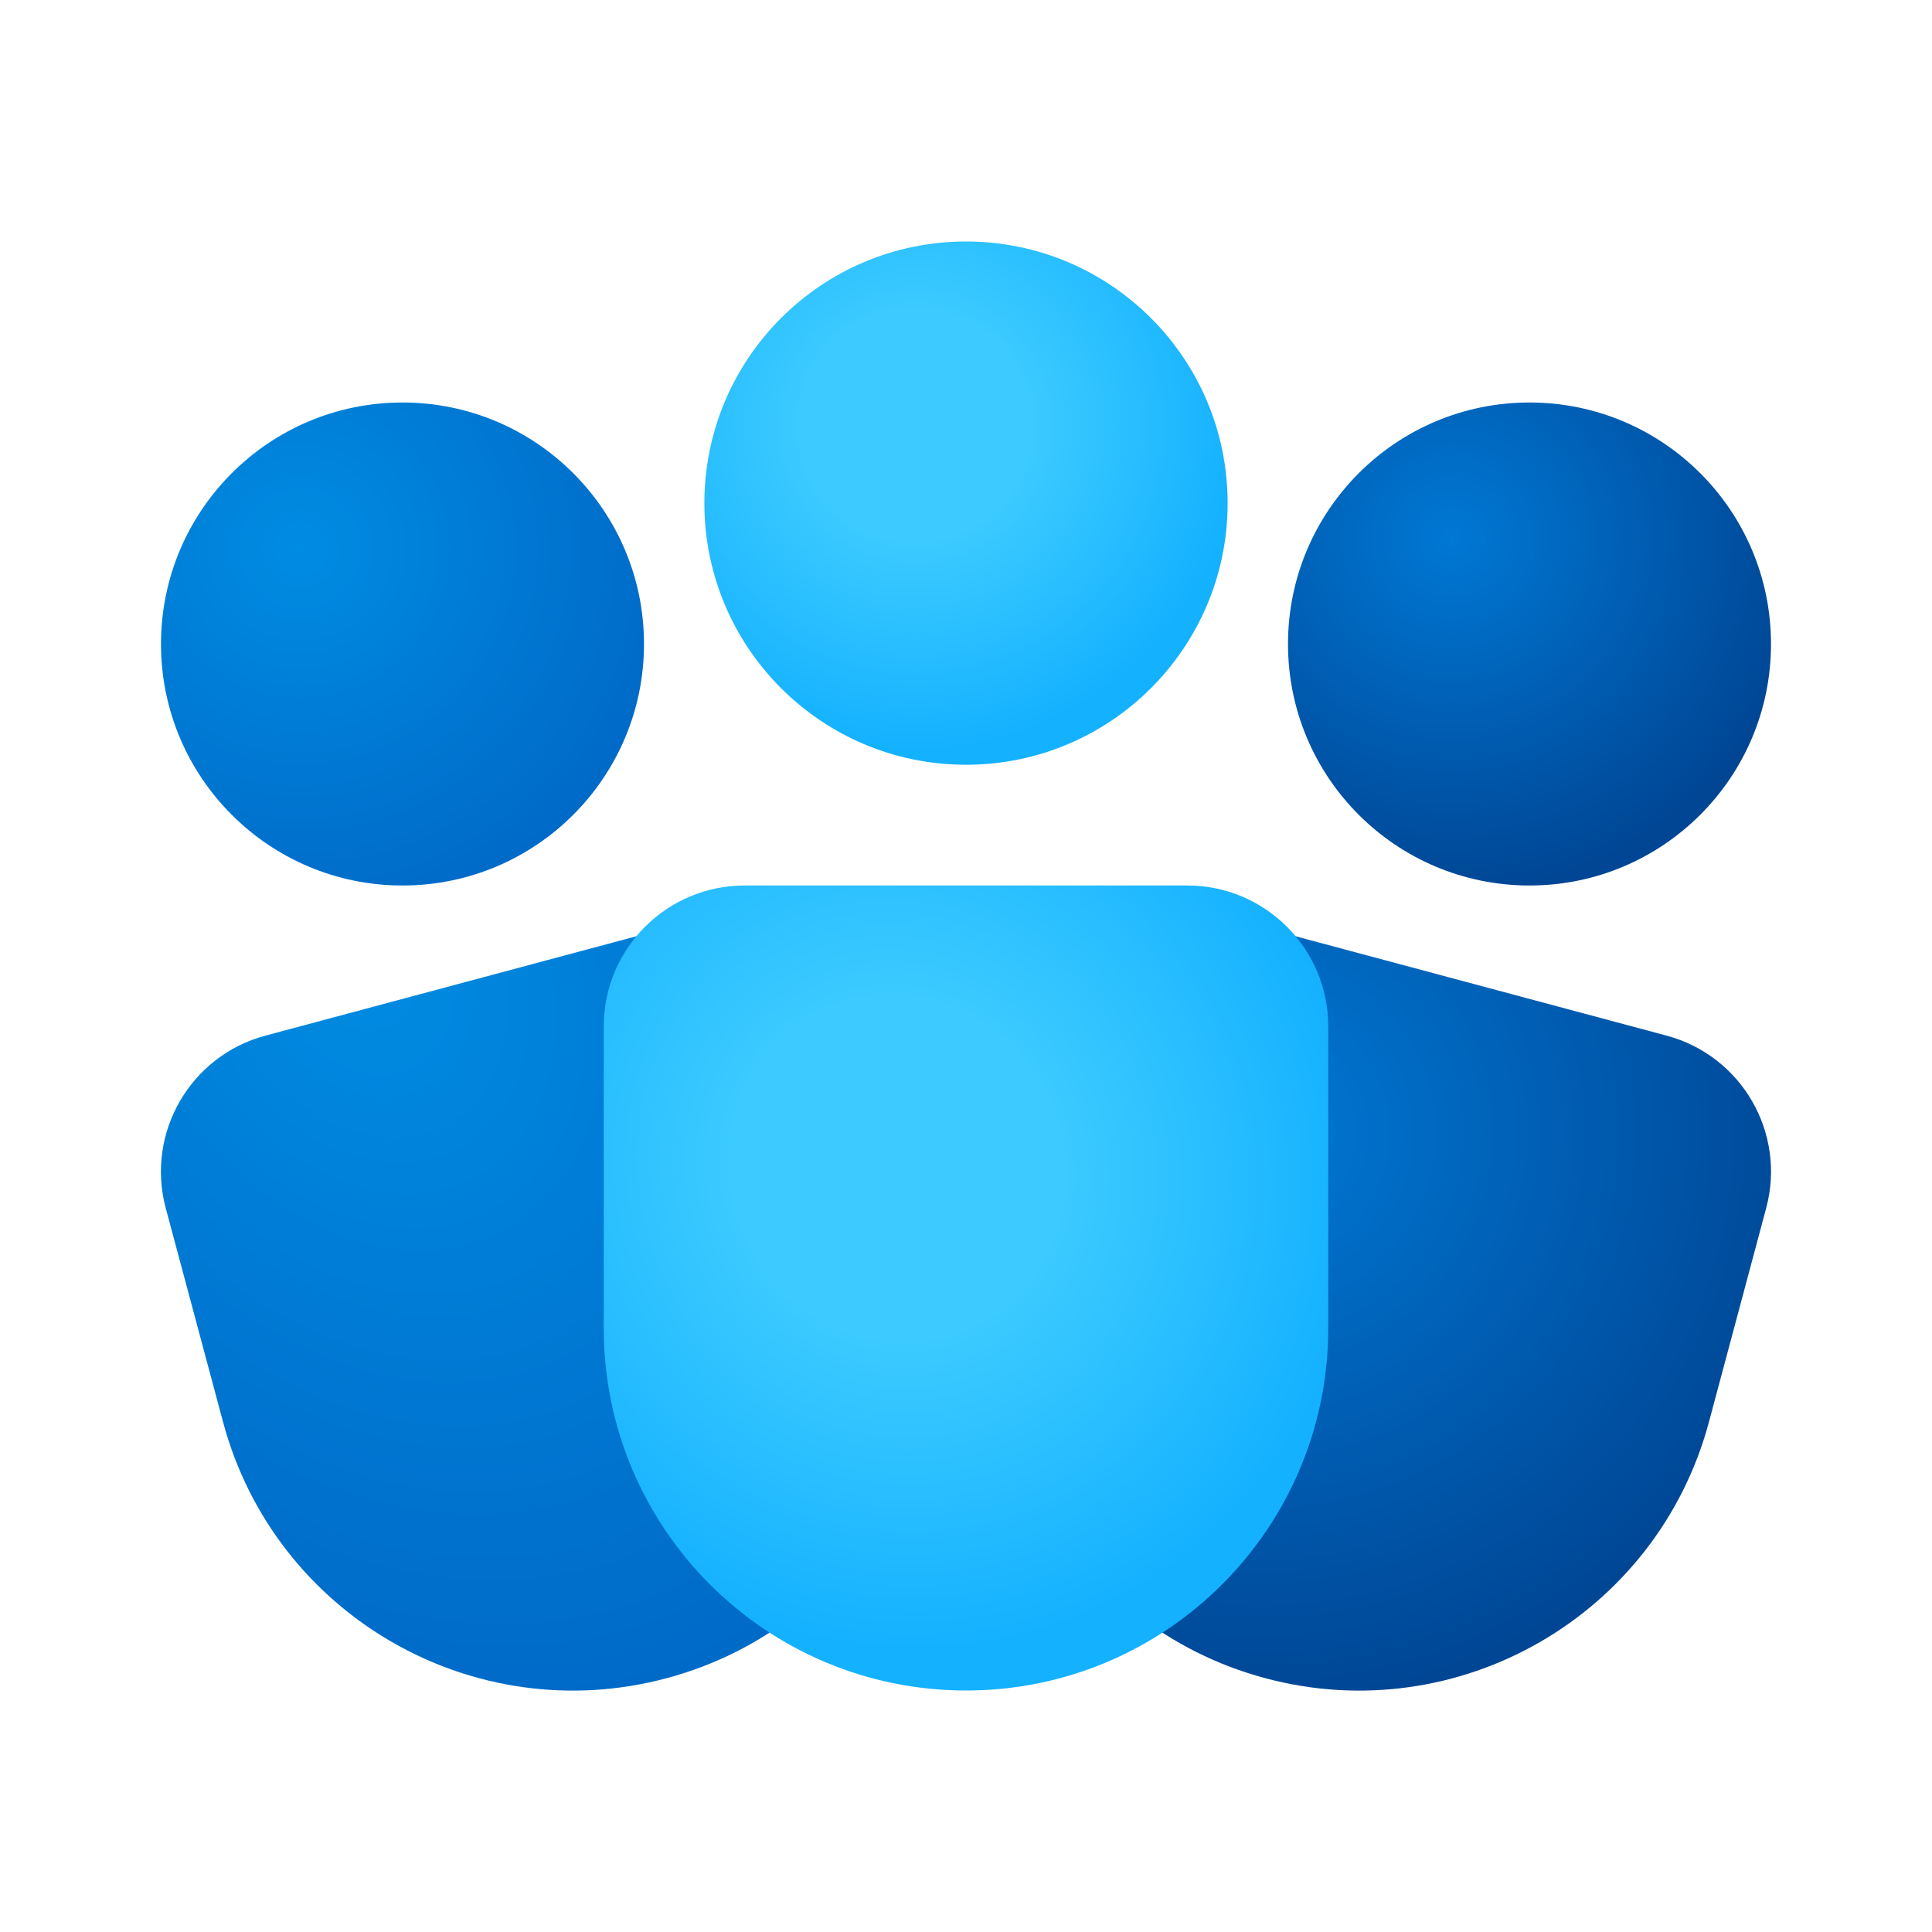
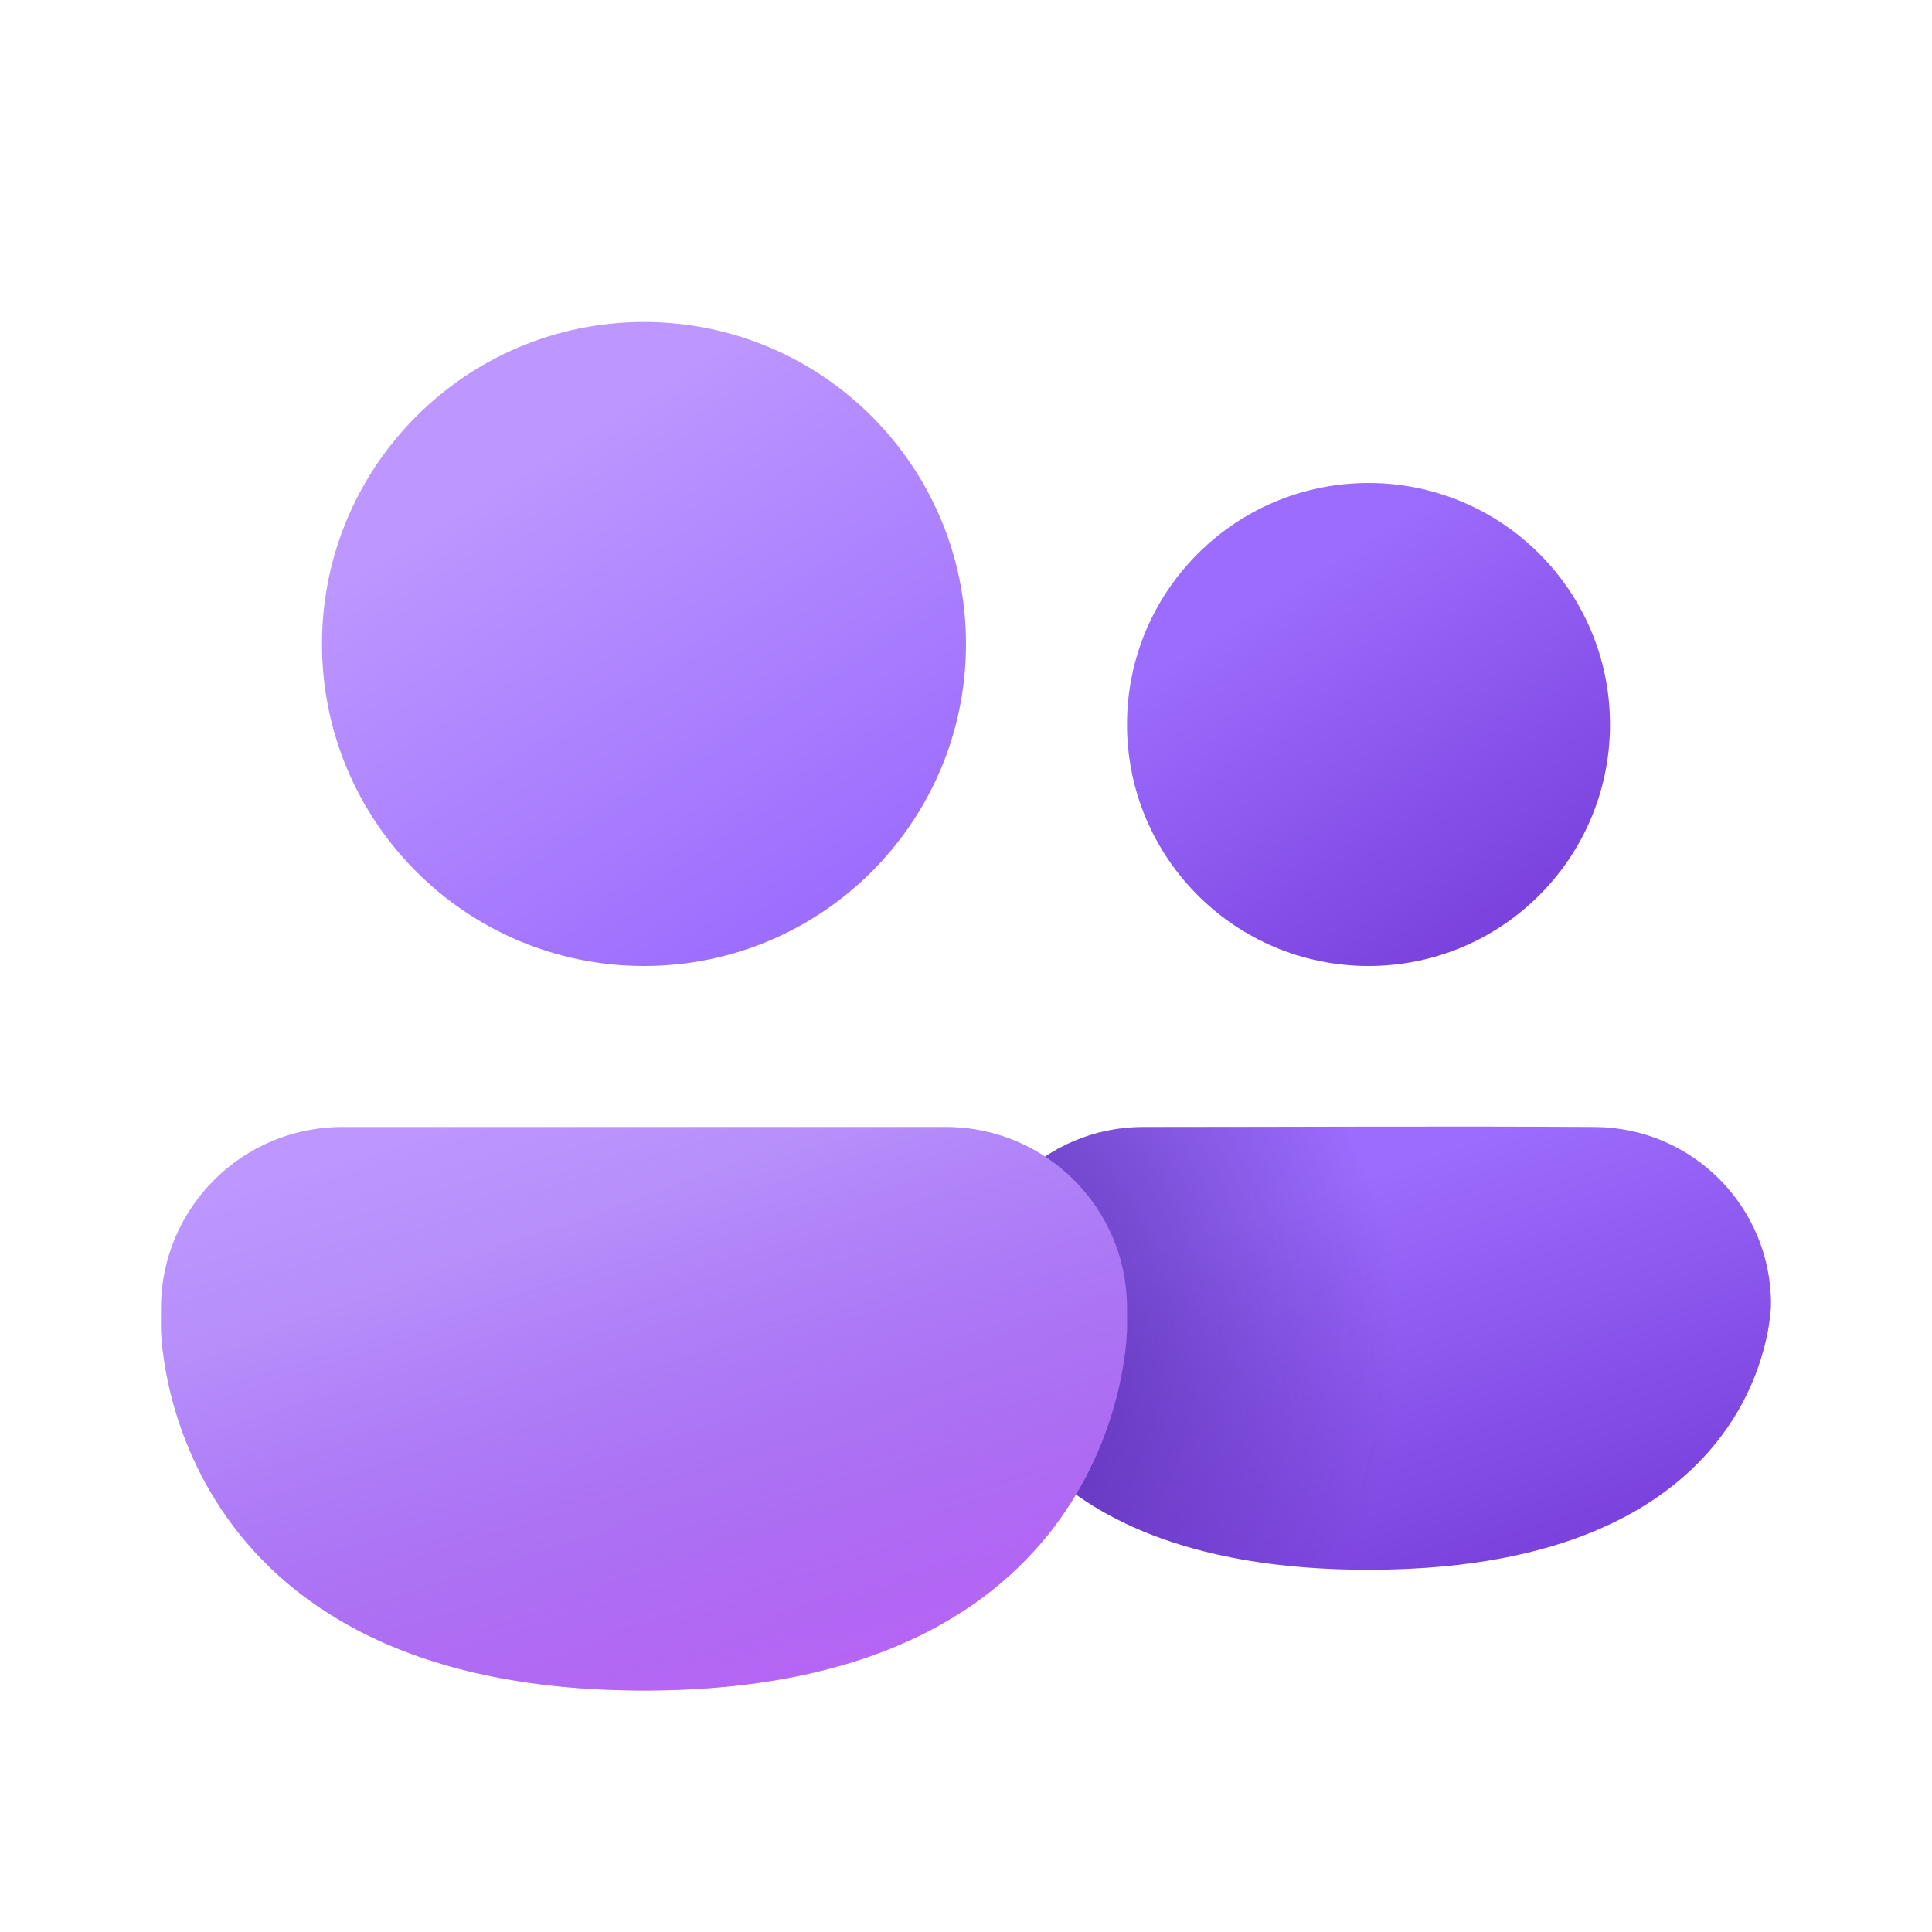
<svg xmlns="http://www.w3.org/2000/svg" width="24" height="24" viewBox="0 0 24 24" fill="none">
-   <path d="M12 3C10.205 3 8.75 4.455 8.75 6.25C8.75 8.045 10.205 9.5 12 9.5C13.795 9.5 15.25 8.045 15.25 6.25C15.25 4.455 13.795 3 12 3Z" fill="url(#paint0_radial_71101_5960)" />
-   <path d="M5 5C3.343 5 2 6.343 2 8C2 9.657 3.343 11 5 11C6.657 11 8 9.657 8 8C8 6.343 6.657 5 5 5Z" fill="url(#paint1_radial_71101_5960)" />
-   <path d="M19 5C17.343 5 16 6.343 16 8C16 9.657 17.343 11 19 11C20.657 11 22 9.657 22 8C22 6.343 20.657 5 19 5Z" fill="url(#paint2_radial_71101_5960)" />
-   <path d="M15.39 11.442C14.457 11.191 13.497 11.745 13.247 12.679L12.535 15.335C11.892 17.736 13.317 20.203 15.717 20.847C18.118 21.49 20.585 20.065 21.229 17.665L21.94 15.008C22.191 14.075 21.637 13.115 20.703 12.865L15.39 11.442Z" fill="url(#paint3_radial_71101_5960)" />
-   <path d="M8.609 11.442C9.543 11.191 10.502 11.745 10.752 12.679L11.464 15.335C12.107 17.736 10.683 20.203 8.282 20.847C5.882 21.49 3.414 20.065 2.771 17.665L2.059 15.008C1.809 14.075 2.363 13.115 3.297 12.865L8.609 11.442Z" fill="url(#paint4_radial_71101_5960)" />
-   <path d="M9.25 11C8.284 11 7.5 11.784 7.5 12.75V16.5C7.5 18.985 9.515 21 12 21C14.485 21 16.5 18.985 16.5 16.5V12.75C16.5 11.784 15.716 11 14.75 11H9.25Z" fill="url(#paint5_radial_71101_5960)" />
+   <path d="M17 19.5C16.268 19.5 15.643 19.429 15.11 19.308C12 18.605 12 16.2 12 16.2C12 14.985 12.985 14 14.2 14C16.072 14 17.943 13.988 19.814 14C21.023 14.008 22 14.99 22 16.2C22 16.2 22 19.075 17.935 19.458C17.645 19.485 17.334 19.5 17 19.5Z" fill="url(#paint0_linear_378174_9246)" />
+   <path d="M17 19.5C16.268 19.5 15.643 19.429 15.11 19.308C12 18.605 12 16.2 12 16.2C12 14.985 12.985 14 14.2 14C16.072 14 17.943 13.988 19.814 14C21.023 14.008 22 14.99 22 16.2C22 16.2 22 19.075 17.935 19.458C17.645 19.485 17.334 19.5 17 19.5Z" fill="url(#paint1_radial_378174_9246)" fill-opacity="0.5" />
+   <path d="M4.25 14C3.007 14 2 15.007 2 16.25V16.5C2 16.5 2 21 8 21C14 21 14 16.5 14 16.5V16.25C14 15.007 12.993 14 11.75 14H4.25Z" fill="url(#paint2_linear_378174_9246)" />
+   <path d="M4.25 14C3.007 14 2 15.007 2 16.25V16.5C2 16.5 2 21 8 21C14 21 14 16.5 14 16.5V16.25C14 15.007 12.993 14 11.75 14H4.25Z" fill="url(#paint3_linear_378174_9246)" />
+   <path d="M17 12C18.657 12 20 10.657 20 9C20 7.343 18.657 6 17 6C15.343 6 14 7.343 14 9C14 10.657 15.343 12 17 12Z" fill="url(#paint4_linear_378174_9246)" />
+   <path d="M8 12C10.209 12 12 10.209 12 8C12 5.791 10.209 4 8 4C5.791 4 4 5.791 4 8C4 10.209 5.791 12 8 12Z" fill="url(#paint5_linear_378174_9246)" />
  <defs>
-     <radialGradient id="paint0_radial_71101_5960" cx="0" cy="0" r="1" gradientUnits="userSpaceOnUse" gradientTransform="translate(11.3741 5.28227) rotate(59.9314) scale(4.05997)">
-       <stop offset="0.339" stop-color="#3DCBFF" />
-       <stop offset="1" stop-color="#14B1FF" />
+     <linearGradient id="paint0_linear_378174_9246" x1="14.378" y1="14.727" x2="16.3" y2="20.301" gradientUnits="userSpaceOnUse">
+       <stop offset="0.125" stop-color="#9C6CFE" />
+       <stop offset="1" stop-color="#7A41DC" />
+     </linearGradient>
+     <radialGradient id="paint1_radial_378174_9246" cx="0" cy="0" r="1" gradientUnits="userSpaceOnUse" gradientTransform="translate(10.7315 16.7474) rotate(-6.95526) scale(6.62994 6.49284)">
+       <stop offset="0.392" stop-color="#3B148A" />
+       <stop offset="1" stop-color="#3B148A" stop-opacity="0" />
    </radialGradient>
-     <radialGradient id="paint1_radial_71101_5960" cx="0" cy="0" r="1" gradientUnits="userSpaceOnUse" gradientTransform="translate(3.73714 6.81905) rotate(47.5734) scale(4.91969)">
-       <stop stop-color="#008CE2" />
-       <stop offset="1" stop-color="#0068C6" />
-     </radialGradient>
-     <radialGradient id="paint2_radial_71101_5960" cx="0" cy="0" r="1" gradientUnits="userSpaceOnUse" gradientTransform="translate(18.0368 6.68222) rotate(78.8368) scale(4.40105)">
-       <stop stop-color="#0078D4" />
-       <stop offset="1" stop-color="#004695" />
-     </radialGradient>
-     <radialGradient id="paint3_radial_71101_5960" cx="0" cy="0" r="1" gradientUnits="userSpaceOnUse" gradientTransform="translate(15.6464 14.0786) rotate(78.8368) scale(7.05605)">
-       <stop stop-color="#0078D4" />
-       <stop offset="1" stop-color="#004695" />
-     </radialGradient>
-     <radialGradient id="paint4_radial_71101_5960" cx="0" cy="0" r="1" gradientUnits="userSpaceOnUse" gradientTransform="translate(4.35659 11.832) rotate(61.0557) scale(10.478 7.54206)">
-       <stop stop-color="#008CE2" />
-       <stop offset="1" stop-color="#0068C6" />
-     </radialGradient>
-     <radialGradient id="paint5_radial_71101_5960" cx="0" cy="0" r="1" gradientUnits="userSpaceOnUse" gradientTransform="translate(11.1333 14.5112) rotate(62.4781) scale(6.09533 5.76056)">
-       <stop offset="0.339" stop-color="#3DCBFF" />
-       <stop offset="1" stop-color="#14B1FF" />
-     </radialGradient>
+     <linearGradient id="paint2_linear_378174_9246" x1="4.854" y1="14.931" x2="7.41" y2="21.927" gradientUnits="userSpaceOnUse">
+       <stop offset="0.125" stop-color="#BD96FF" />
+       <stop offset="1" stop-color="#9C6CFE" />
+     </linearGradient>
+     <linearGradient id="paint3_linear_378174_9246" x1="8" y1="13.167" x2="11.607" y2="24.721" gradientUnits="userSpaceOnUse">
+       <stop stop-color="#885EDB" stop-opacity="0" />
+       <stop offset="1" stop-color="#E362F8" />
+     </linearGradient>
+     <linearGradient id="paint4_linear_378174_9246" x1="15.427" y1="6.798" x2="18.485" y2="11.68" gradientUnits="userSpaceOnUse">
+       <stop offset="0.125" stop-color="#9C6CFE" />
+       <stop offset="1" stop-color="#7A41DC" />
+     </linearGradient>
+     <linearGradient id="paint5_linear_378174_9246" x1="5.902" y1="5.063" x2="9.98" y2="11.574" gradientUnits="userSpaceOnUse">
+       <stop offset="0.125" stop-color="#BD96FF" />
+       <stop offset="1" stop-color="#9C6CFE" />
+     </linearGradient>
  </defs>
</svg>
